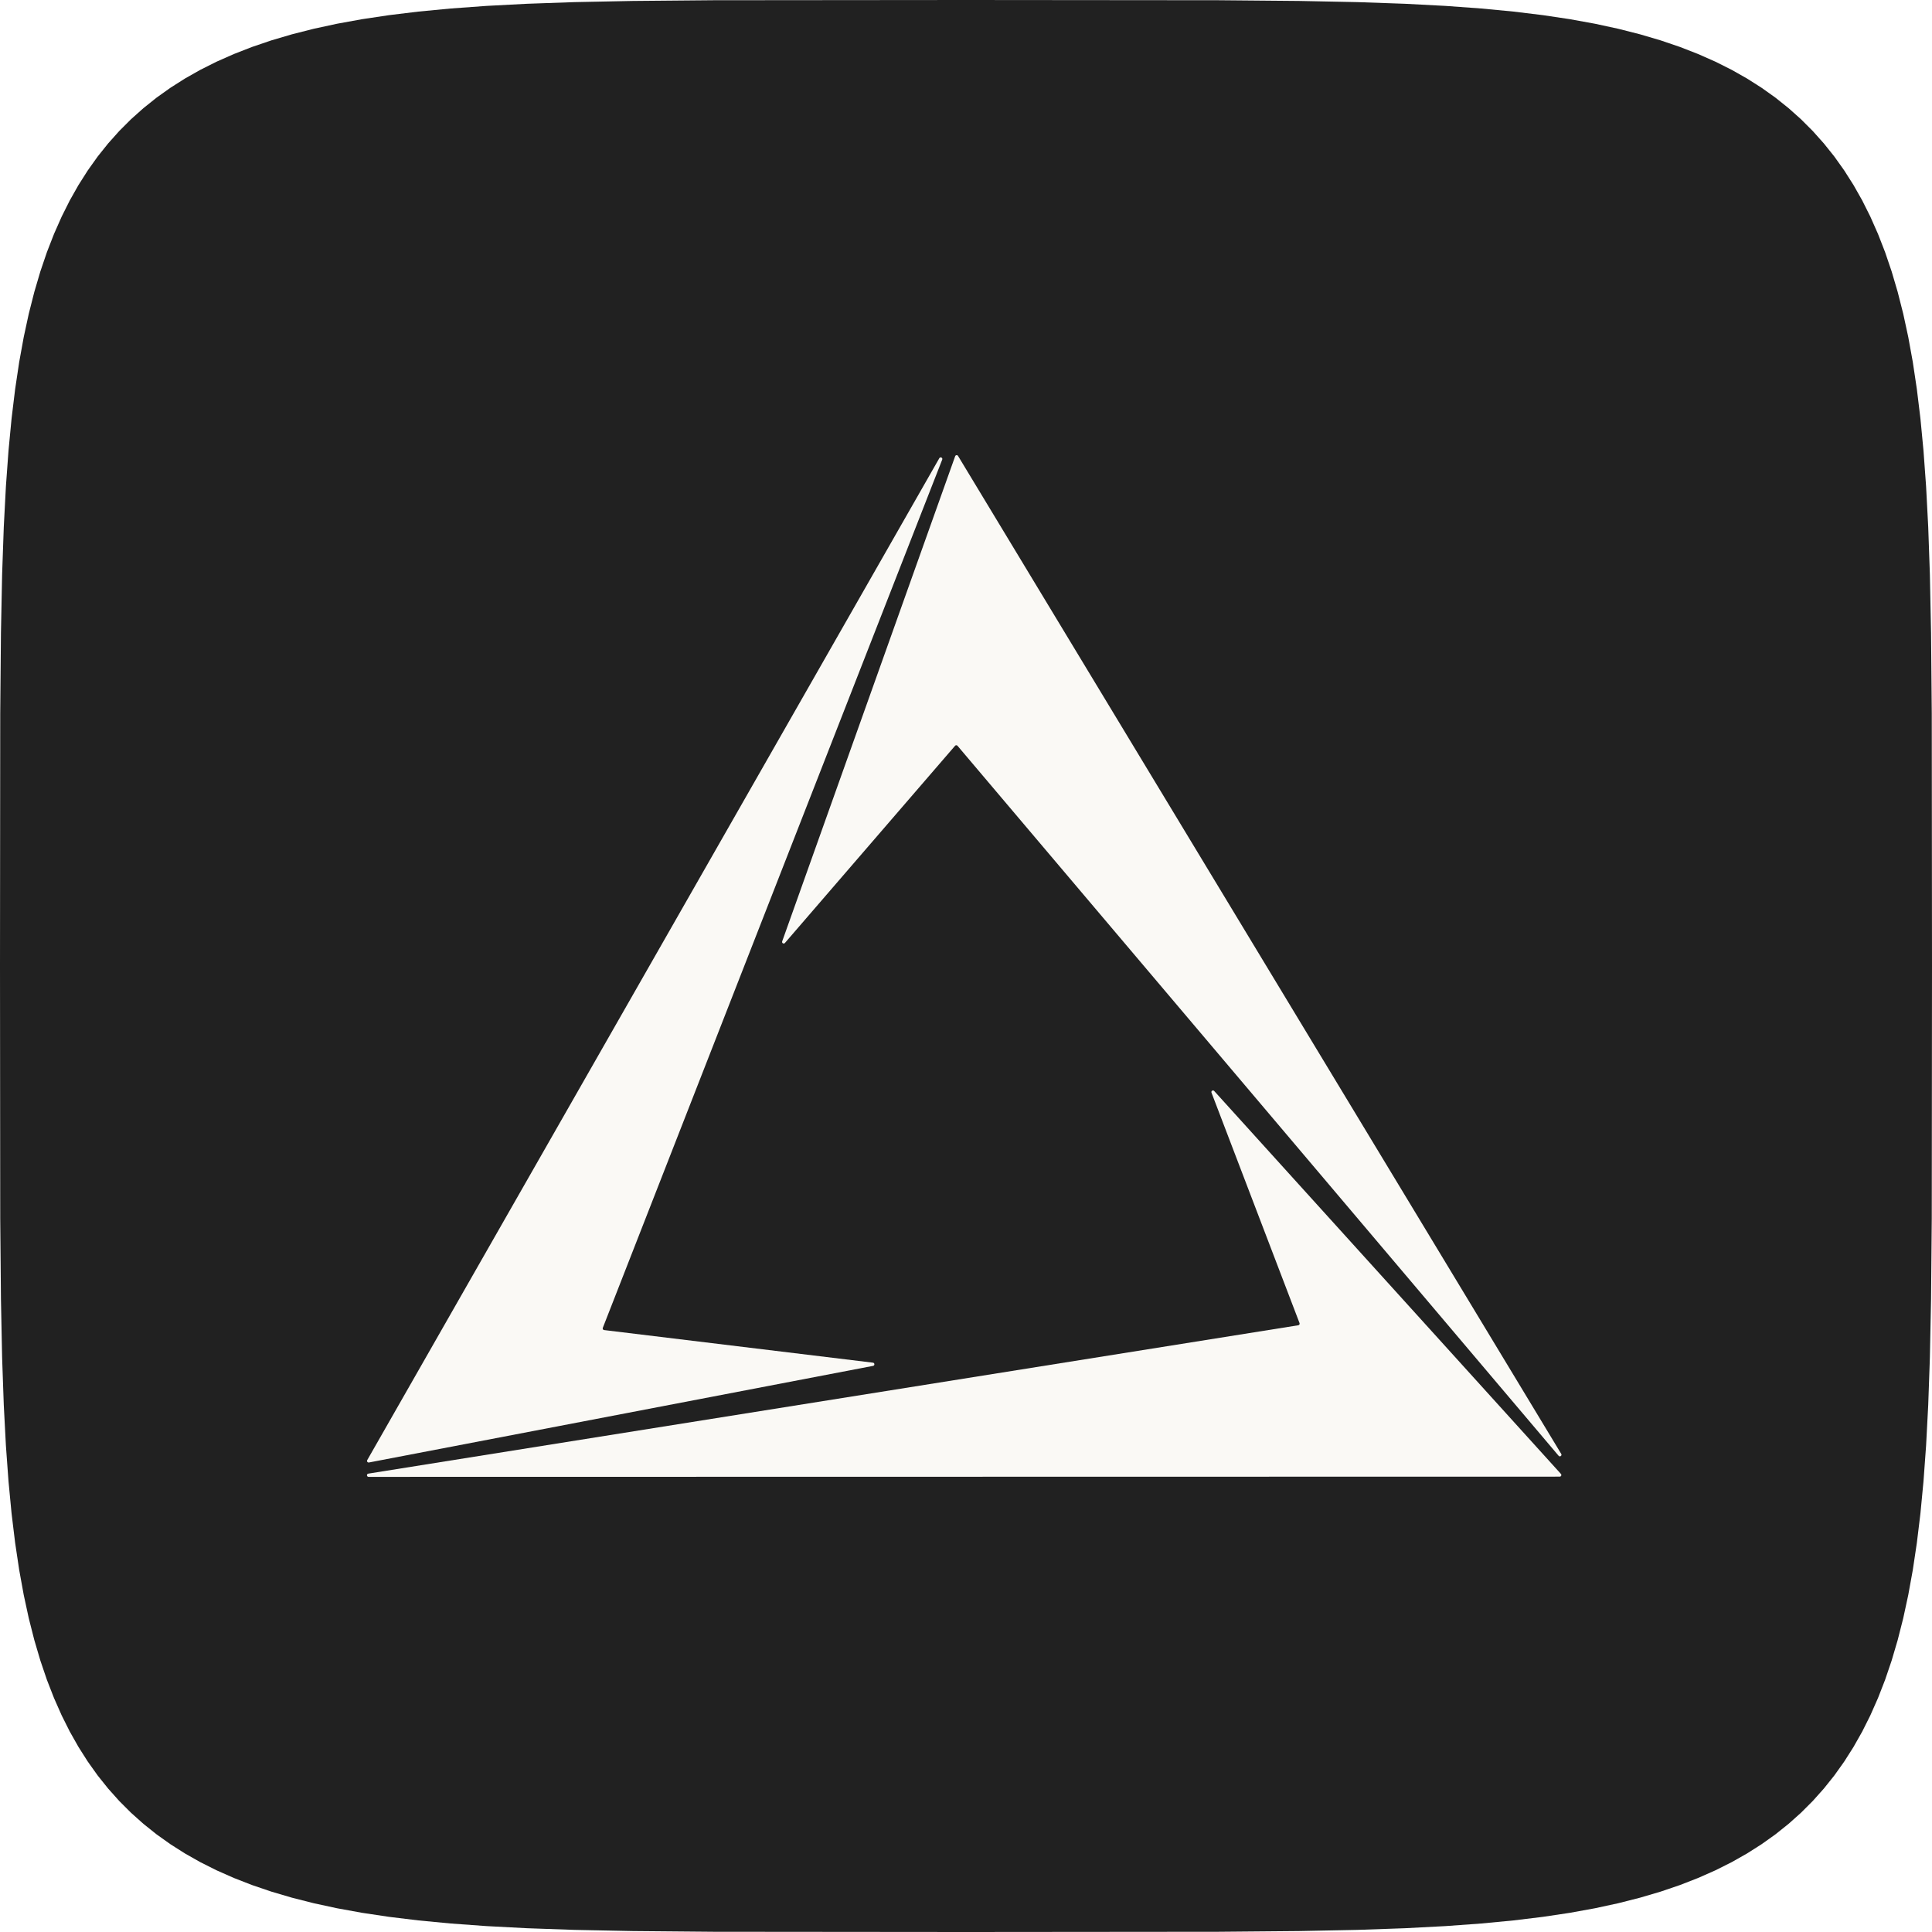
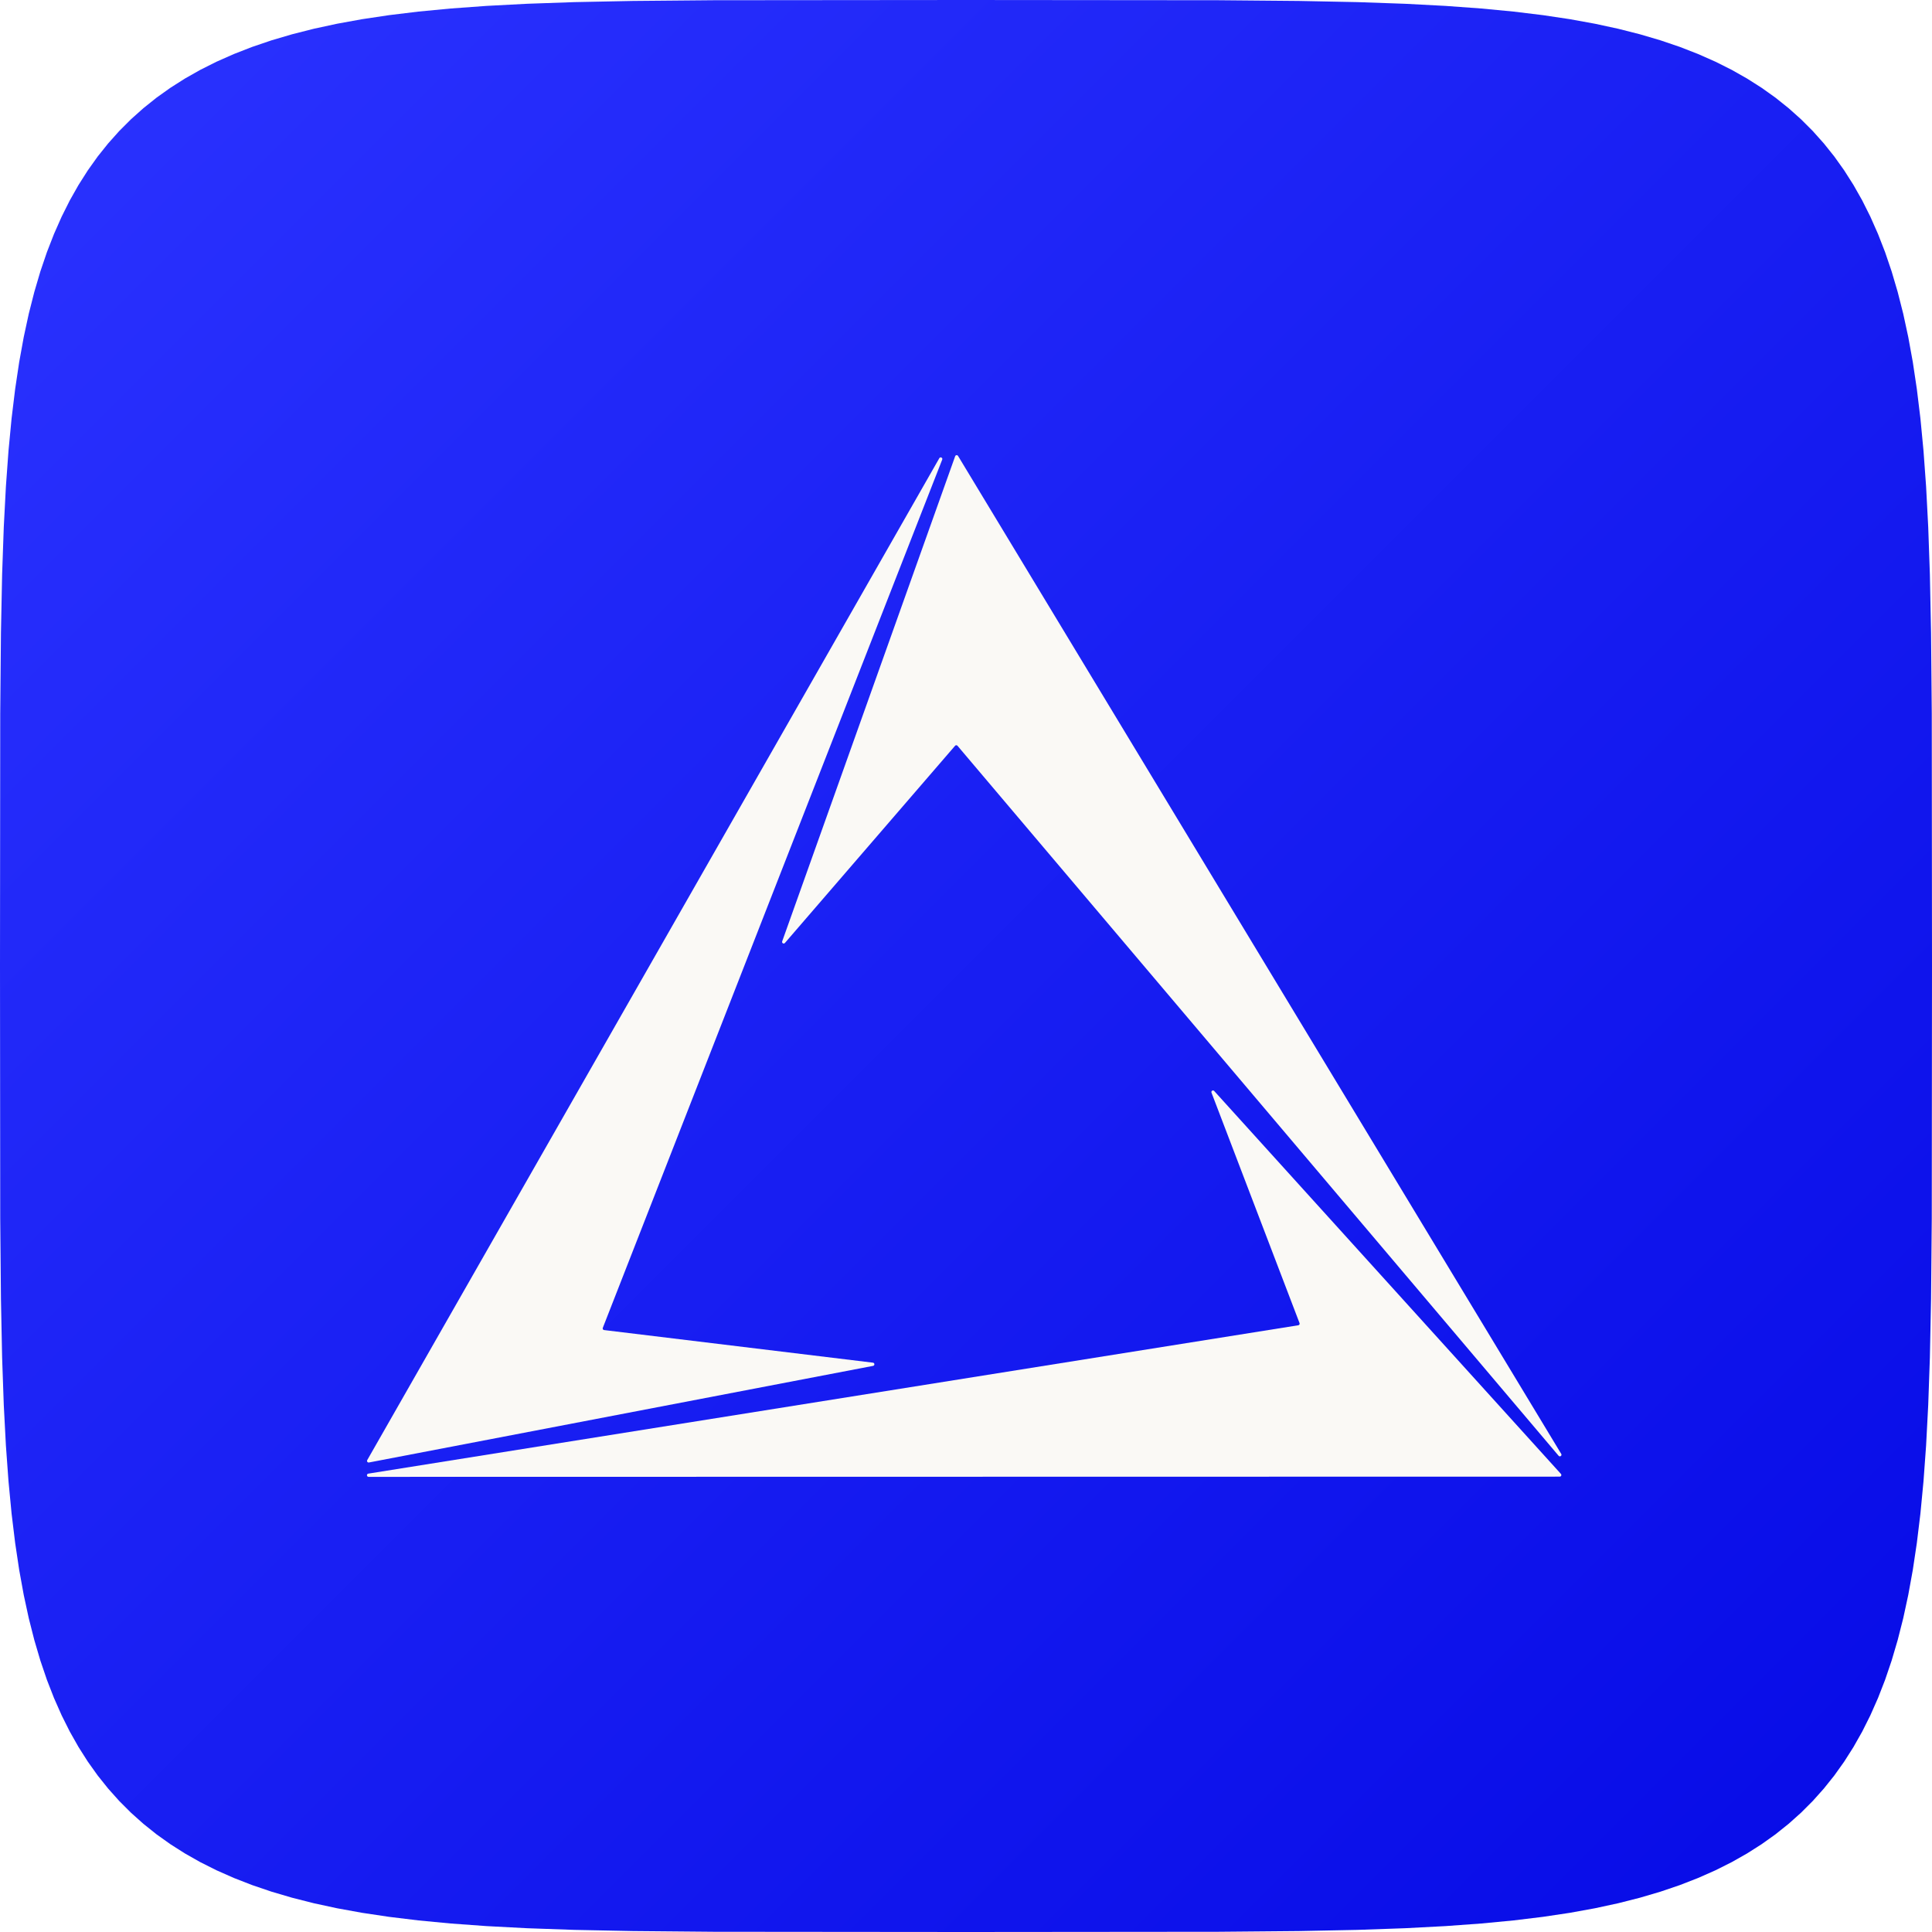
<svg xmlns="http://www.w3.org/2000/svg" xmlns:xlink="http://www.w3.org/1999/xlink" viewBox="0 0 1024 1024" width="1024" height="1024">
  <defs>
+     <linearGradient id="brandTile" x1="0" y1="0" x2="1024" y2="1024" gradientUnits="userSpaceOnUse">
+       <stop offset="0" stop-color="#2B33FF" />
+       <stop offset="1" stop-color="#060AE6" />
+     </linearGradient>
    <path id="tile" d="M1024.00,512.00 L1023.88,645.78 L1023.50,688.48 L1022.88,719.47 L1022.00,744.64 L1020.87,766.18 L1019.49,785.16 L1017.86,802.23 L1015.97,817.78 L1013.83,832.08 L1011.42,845.34 L1008.75,857.70 L1005.81,869.27 L1002.61,880.13 L999.13,890.37 L995.37,900.02 L991.33,909.15 L987.01,917.78 L982.38,925.96 L977.46,933.70 L972.23,941.04 L966.67,947.99 L960.79,954.57 L954.57,960.79 L947.99,966.67 L941.04,972.23 L933.70,977.46 L925.96,982.38 L917.78,987.01 L909.15,991.33 L900.02,995.37 L890.37,999.13 L880.13,1002.61 L869.27,1005.81 L857.70,1008.75 L845.34,1011.42 L832.08,1013.83 L817.78,1015.97 L802.23,1017.86 L785.16,1019.49 L766.18,1020.87 L744.64,1022.00 L719.47,1022.88 L688.48,1023.50 L645.78,1023.88 L512.00,1024.00 L378.22,1023.88 L335.52,1023.50 L304.53,1022.88 L279.36,1022.00 L257.82,1020.87 L238.84,1019.49 L221.77,1017.86 L206.22,1015.97 L191.92,1013.83 L178.66,1011.42 L166.30,1008.75 L154.73,1005.81 L143.87,1002.61 L133.63,999.13 L123.98,995.37 L114.85,991.33 L106.22,987.01 L98.04,982.38 L90.30,977.46 L82.96,972.23 L76.01,966.67 L69.43,960.79 L63.21,954.57 L57.33,947.99 L51.77,941.04 L46.54,933.70 L41.62,925.96 L36.99,917.78 L32.67,909.15 L28.63,900.02 L24.87,890.37 L21.39,880.13 L18.19,869.27 L15.25,857.70 L12.58,845.34 L10.17,832.08 L8.03,817.78 L6.14,802.23 L4.51,785.16 L3.13,766.18 L2.00,744.64 L1.12,719.47 L0.50,688.48 L0.12,645.78 L0.00,512.00 L0.12,378.22 L0.50,335.52 L1.12,304.53 L2.00,279.36 L3.13,257.82 L4.51,238.84 L6.14,221.77 L8.03,206.22 L10.17,191.92 L12.58,178.66 L15.25,166.30 L18.19,154.73 L21.39,143.87 L24.87,133.63 L28.63,123.98 L32.67,114.85 L36.99,106.22 L41.62,98.04 L46.54,90.30 L51.77,82.96 L57.33,76.01 L63.21,69.43 L69.43,63.21 L76.01,57.33 L82.96,51.77 L90.30,46.54 L98.04,41.62 L106.22,36.99 L114.85,32.67 L123.98,28.63 L133.63,24.87 L143.87,21.39 L154.73,18.19 L166.30,15.25 L178.66,12.58 L191.92,10.17 L206.22,8.03 L221.77,6.14 L238.84,4.51 L257.82,3.13 L279.36,2.00 L304.53,1.12 L335.52,0.50 L378.22,0.12 L512.00,0.00 L645.78,0.12 L688.48,0.50 L719.47,1.12 L744.64,2.00 L766.18,3.13 L785.16,4.51 L802.23,6.14 L817.78,8.03 L832.08,10.17 L845.34,12.58 L857.70,15.25 L869.27,18.19 L880.13,21.39 L890.37,24.87 L900.02,28.63 L909.15,32.67 L917.78,36.99 L925.96,41.62 L933.70,46.54 L941.04,51.77 L947.99,57.33 L954.57,63.21 L960.79,69.43 L966.67,76.01 L972.23,82.96 L977.46,90.30 L982.38,98.04 L987.01,106.22 L991.33,114.85 L995.37,123.98 L999.13,133.63 L1002.61,143.87 L1005.81,154.73 L1008.75,166.30 L1011.42,178.66 L1013.83,191.92 L1015.97,206.22 L1017.86,221.77 L1019.49,238.84 L1020.87,257.82 L1022.00,279.36 L1022.88,304.53 L1023.50,335.52 L1023.88,378.22 Z" />
  </defs>
-   <use xlink:href="#tile" fill="#212121" />
+   <use xlink:href="#tile" fill="url(#brandTile)" />
  <g transform="translate(194.50 241.24) scale(3.22335)">
    <path d="M97.192 0.128L196.375 164.224C196.545 164.505 196.159 164.786 195.947 164.536L97.104 47.79C96.999 47.666 96.808 47.665 96.702 47.788L68.724 80.212C68.532 80.435 68.176 80.225 68.275 79.947L96.717 0.177C96.792 -0.034 97.076 -0.063 97.192 0.128Z" fill="#FAF9F5" />
    <path d="M196.128 167.965L0.265 168C-0.062 168 -0.099 167.521 0.224 167.469L153.138 143.075C153.305 143.049 153.404 142.874 153.344 142.716L138.868 104.828C138.762 104.553 139.113 104.334 139.311 104.552L196.324 167.518C196.479 167.69 196.358 167.965 196.128 167.965Z" fill="#FAF9F5" />
    <path d="M0.046 165.242L94.112 0.5C94.276 0.214 94.709 0.424 94.589 0.731L38.778 143.501C38.714 143.663 38.821 143.842 38.993 143.863L83.202 149.225C83.502 149.262 83.517 149.695 83.22 149.752L0.325 165.638C0.103 165.68 -0.067 165.44 0.046 165.242Z" fill="#FAF9F5" />
  </g>
</svg>
